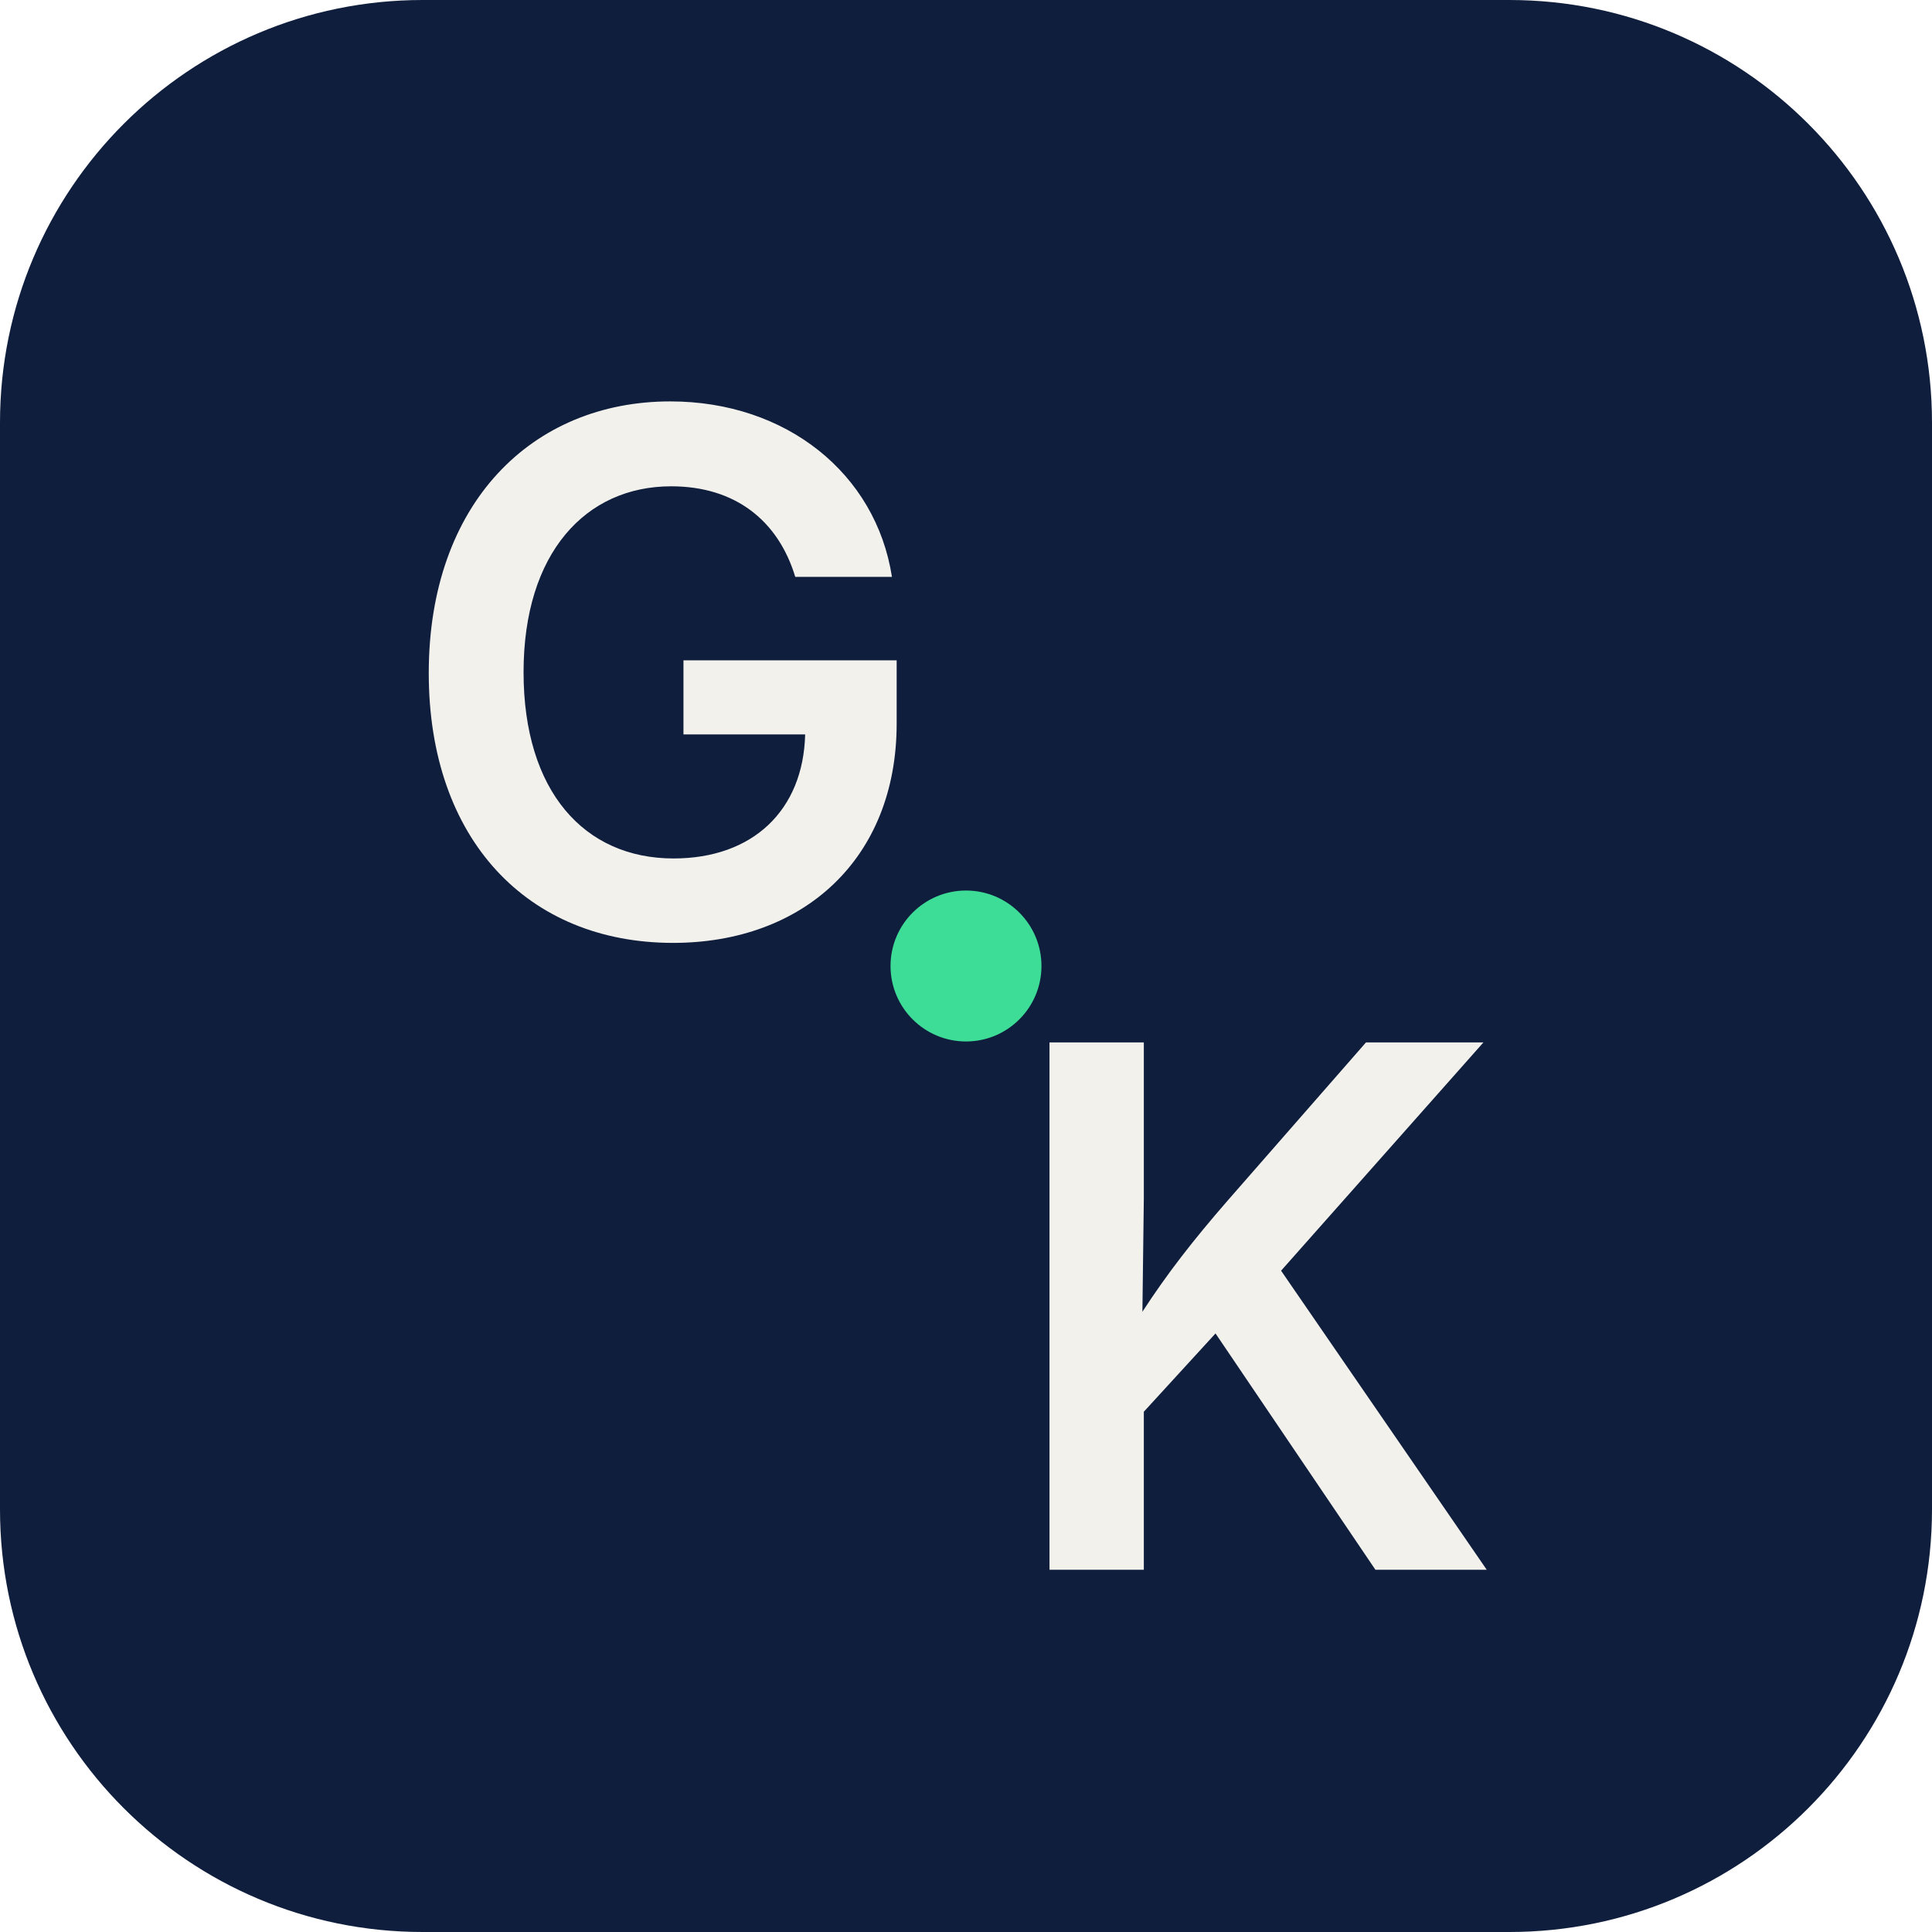
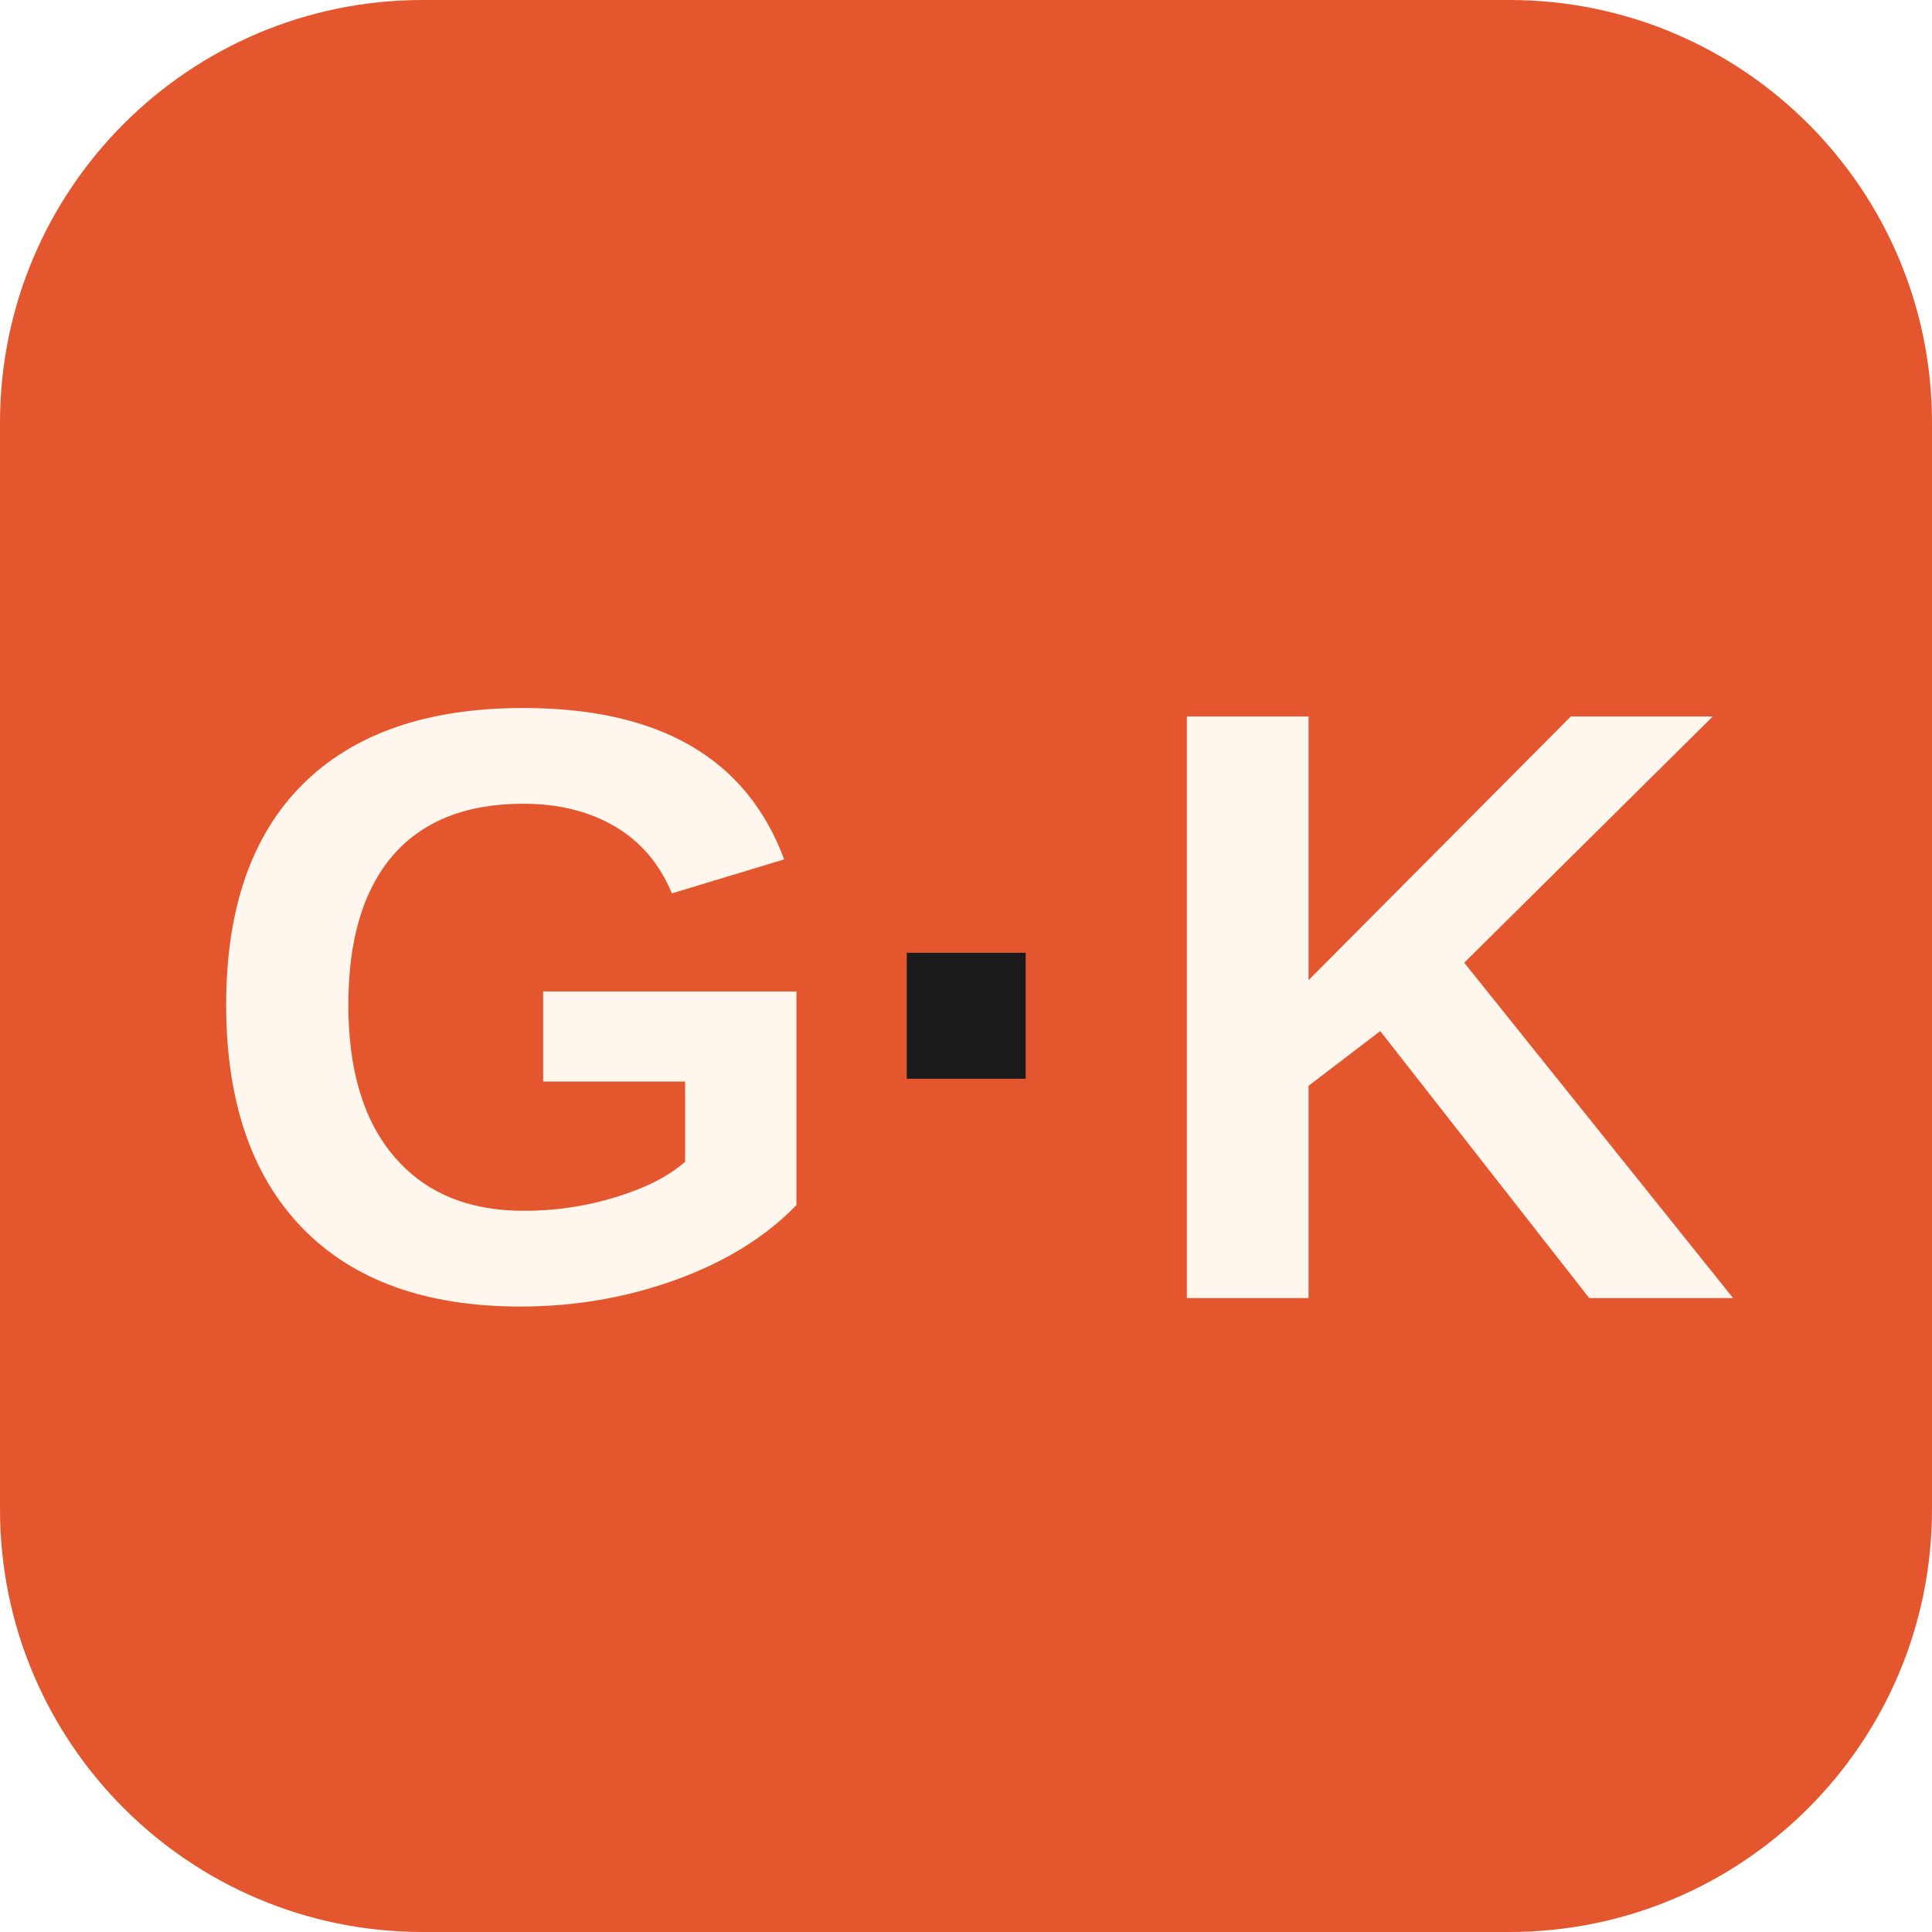
<svg xmlns="http://www.w3.org/2000/svg" viewBox="0 0 64 64">
-   <rect width="64" height="64" rx="14" fill="#0F1E3D" />
-   <text x="13" y="31" font-family="Inter, Arial, sans-serif" font-weight="600" font-size="24" fill="#F3F1EC">G</text>
-   <circle cx="32" cy="32" r="2.5" fill="#3DDC97" />
-   <text x="33" y="52" font-family="Inter, Arial, sans-serif" font-weight="600" font-size="24" fill="#F3F1EC">K</text>
+   <rect width="64" height="64" rx="14" fill="#E4572E" />
+   <text x="32" y="43" text-anchor="middle" font-family="Bricolage Grotesque, Arial Black, Arial, sans-serif" font-weight="800" font-size="28" letter-spacing="-1" fill="#FFF6EE">G<tspan fill="#1A1A1A">·</tspan>K</text>
</svg>
